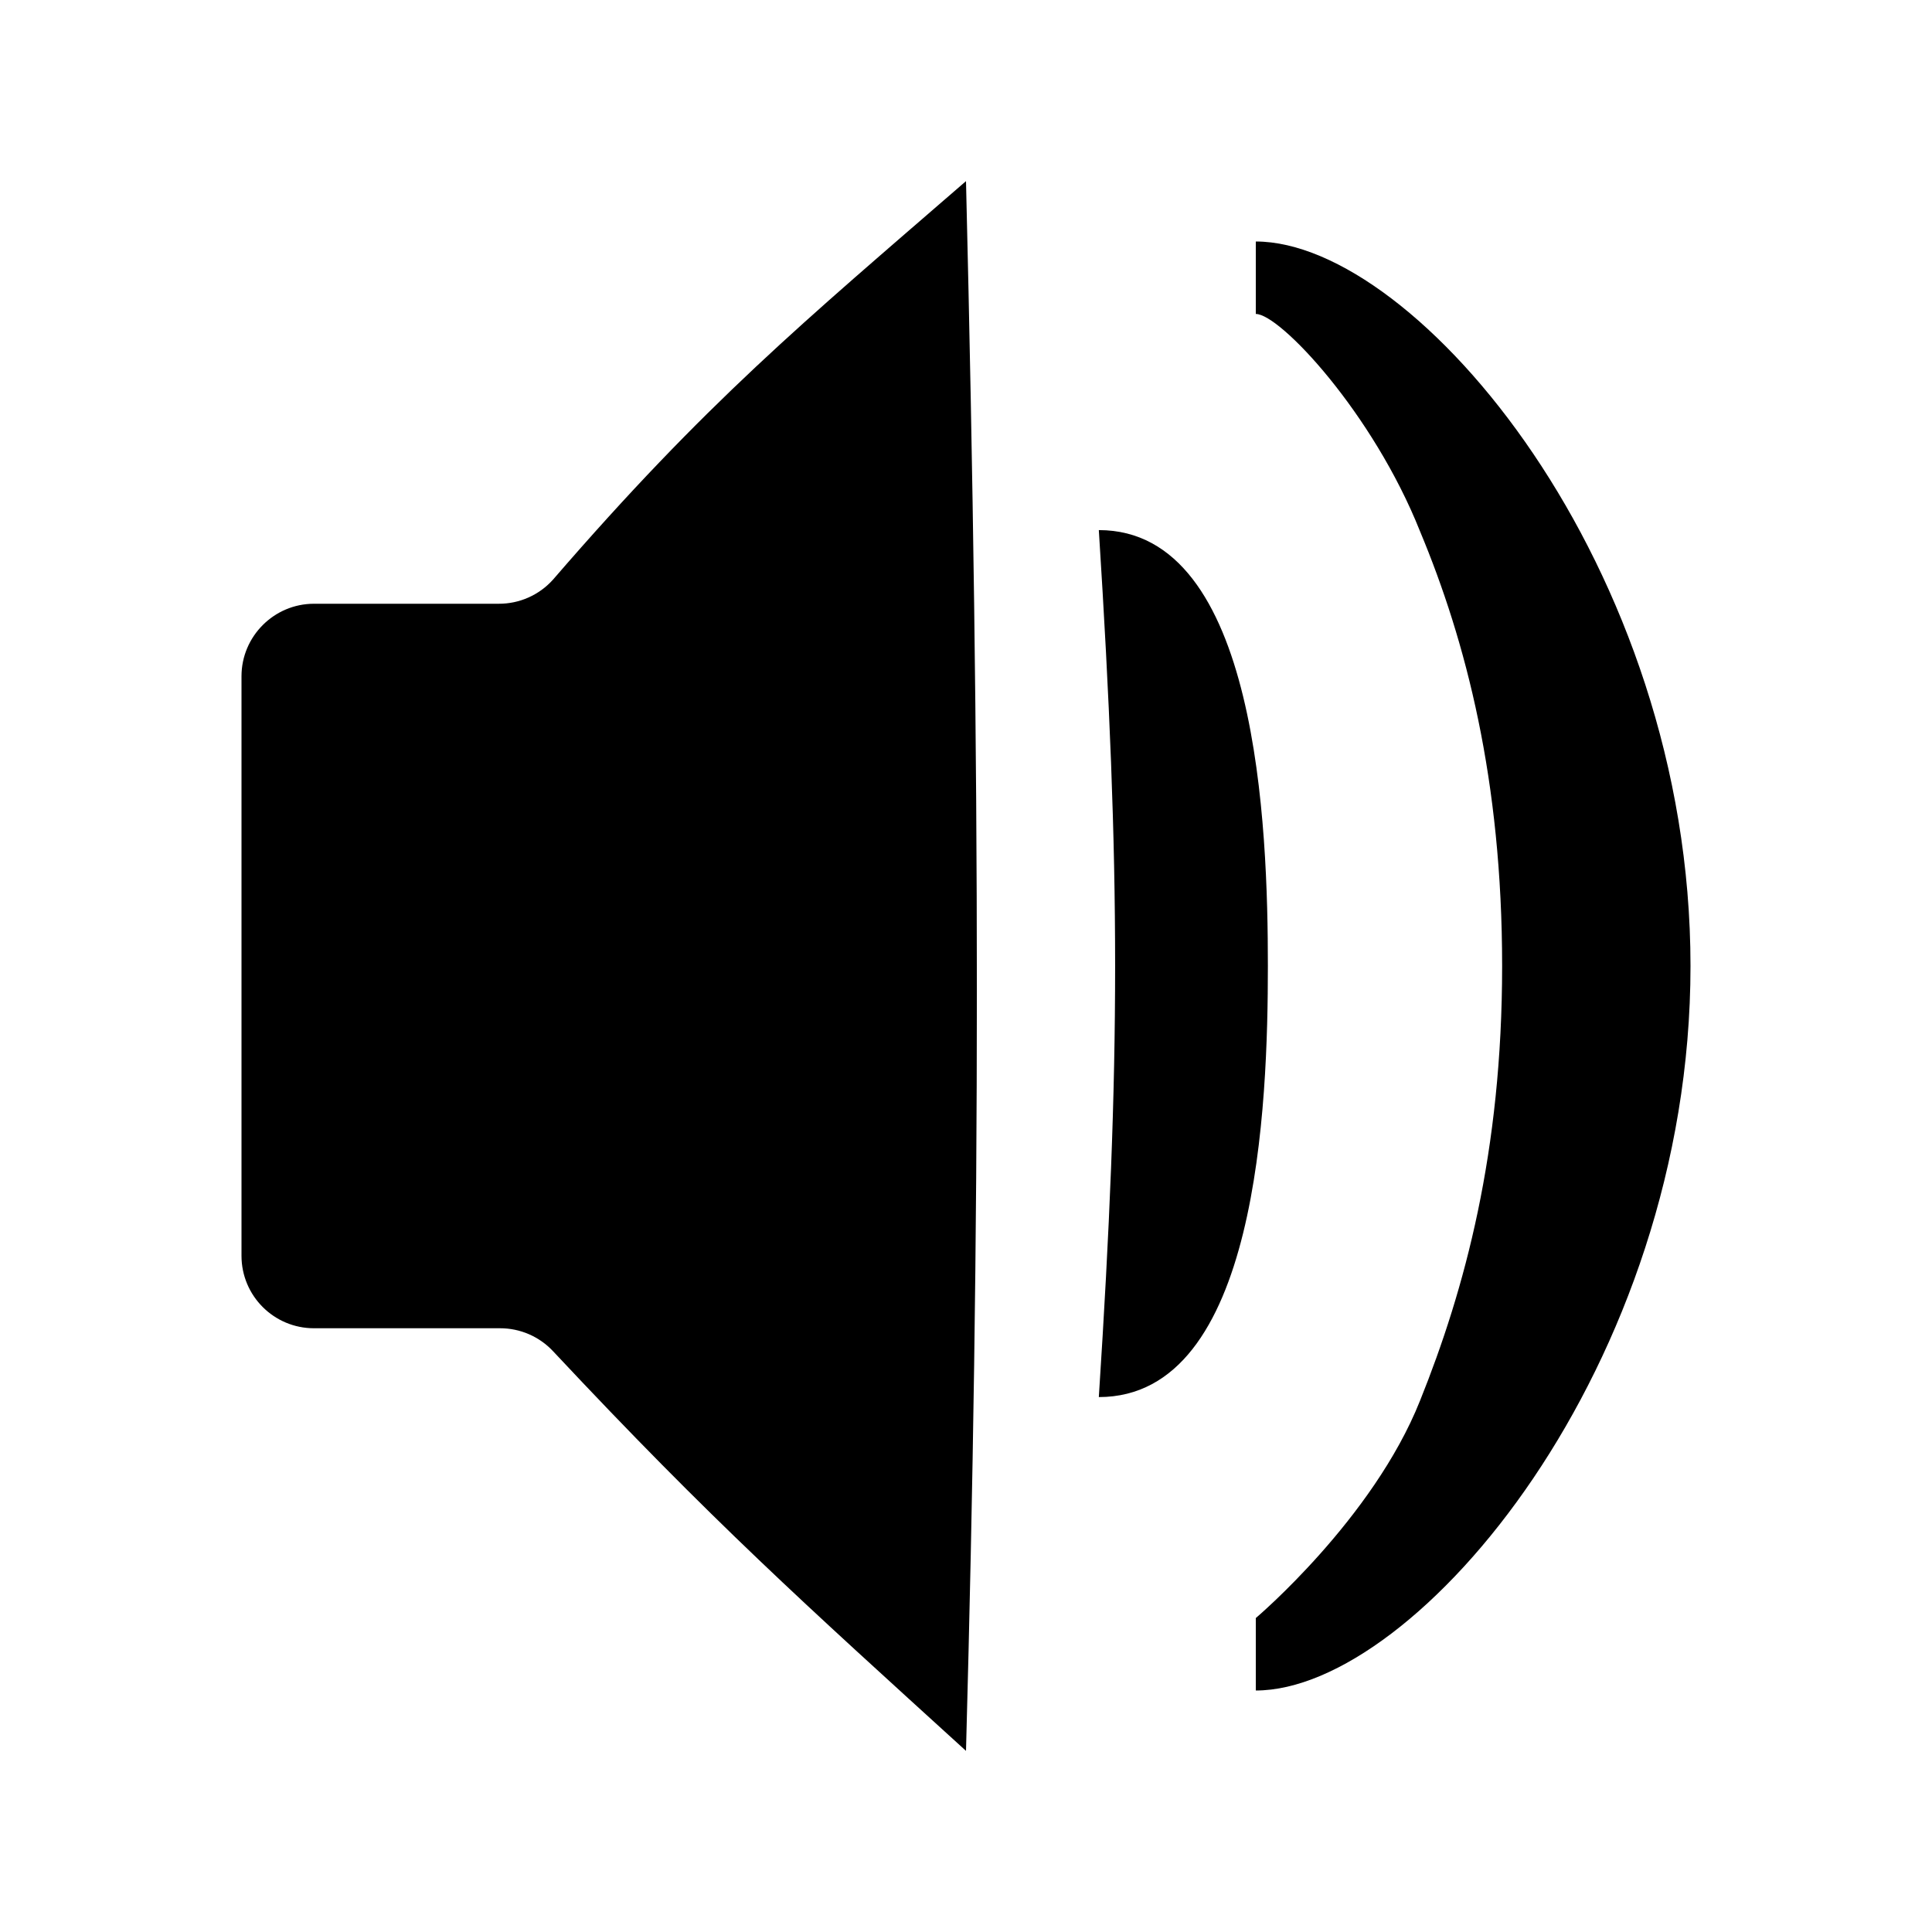
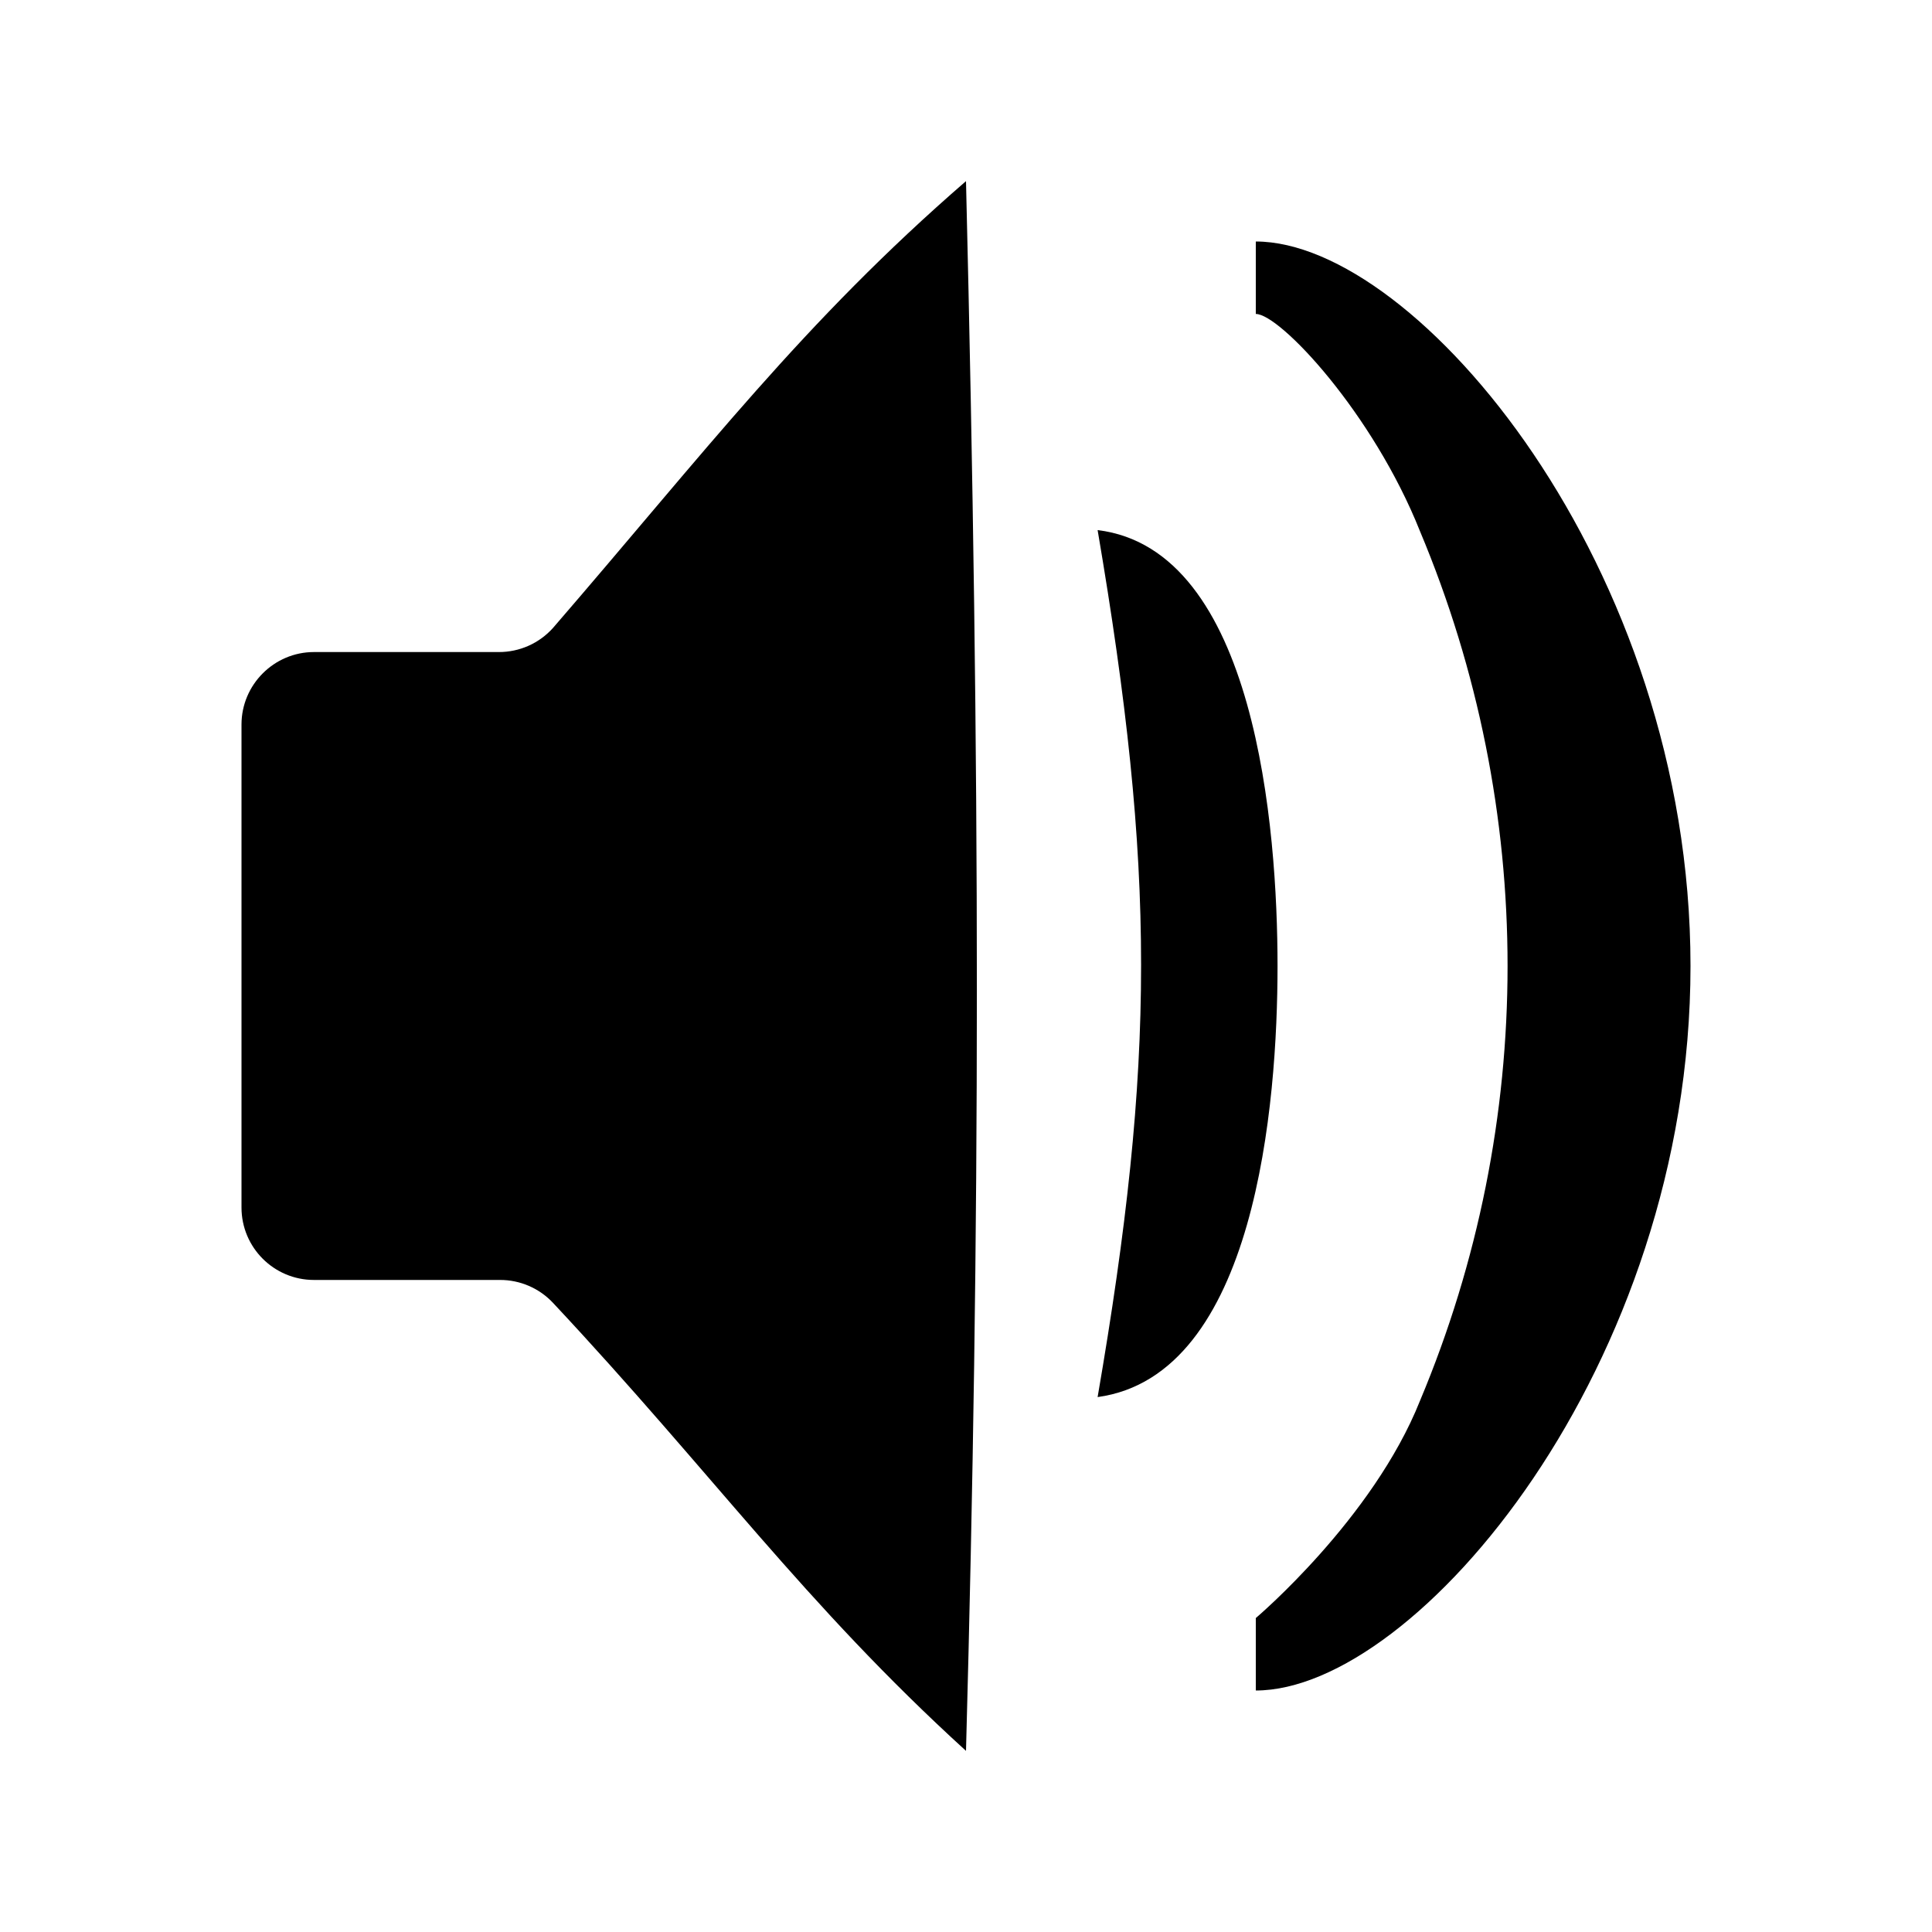
<svg xmlns="http://www.w3.org/2000/svg" id="icon_loud" viewBox="0 0 16 16">
-   <path d="M2 10.4V5.6c0-.33.27-.6.6-.6h1.53a.6.6 0 00.45-.2C5.85 3.33 6.65 2.67 8 1.5c.12 4.97.12 8.58 0 13-1.34-1.22-2.1-1.9-3.42-3.31a.6.6 0 00-.44-.19H2.6a.6.6 0 01-.6-.6zM10.5 8c0 1.14-.08 3.57-1.4 3.57.18-2.78.18-4.35 0-7.18 1.32 0 1.4 2.47 1.4 3.61z" />
-   <path d="M14 8c0 3.31-2.27 6-3.6 6v-.6s.97-.82 1.36-1.8c.37-.92.68-2.06.68-3.6s-.3-2.69-.68-3.6c-.39-.98-1.16-1.8-1.36-1.8V2C11.73 2 14 4.69 14 8z" />
+   <path d="M2 10V6c0-.33.27-.6.6-.6h1.53a.6.6 0 0 0 .45-.2C5.85 3.73 6.65 2.67 8 1.5c.12 4.97.12 8.58 0 13-1.34-1.22-2.1-2.3-3.42-3.71a.6.6 0 0 0-.44-.19H2.6A.6.6 0 0 1 2 10Zm8.58-2c0 1.14-.18 3.39-1.49 3.57.48-2.79.48-4.36 0-7.18 1.31.16 1.49 2.47 1.49 3.61Z" />
+   <path d="M14 8c0 3.31-2.27 6-3.6 6v-.6s.97-.82 1.36-1.8a9.3 9.3 0 0 0 0-7.2c-.39-.98-1.16-1.8-1.36-1.8V2C11.73 2 14 4.69 14 8Z" />
</svg>
